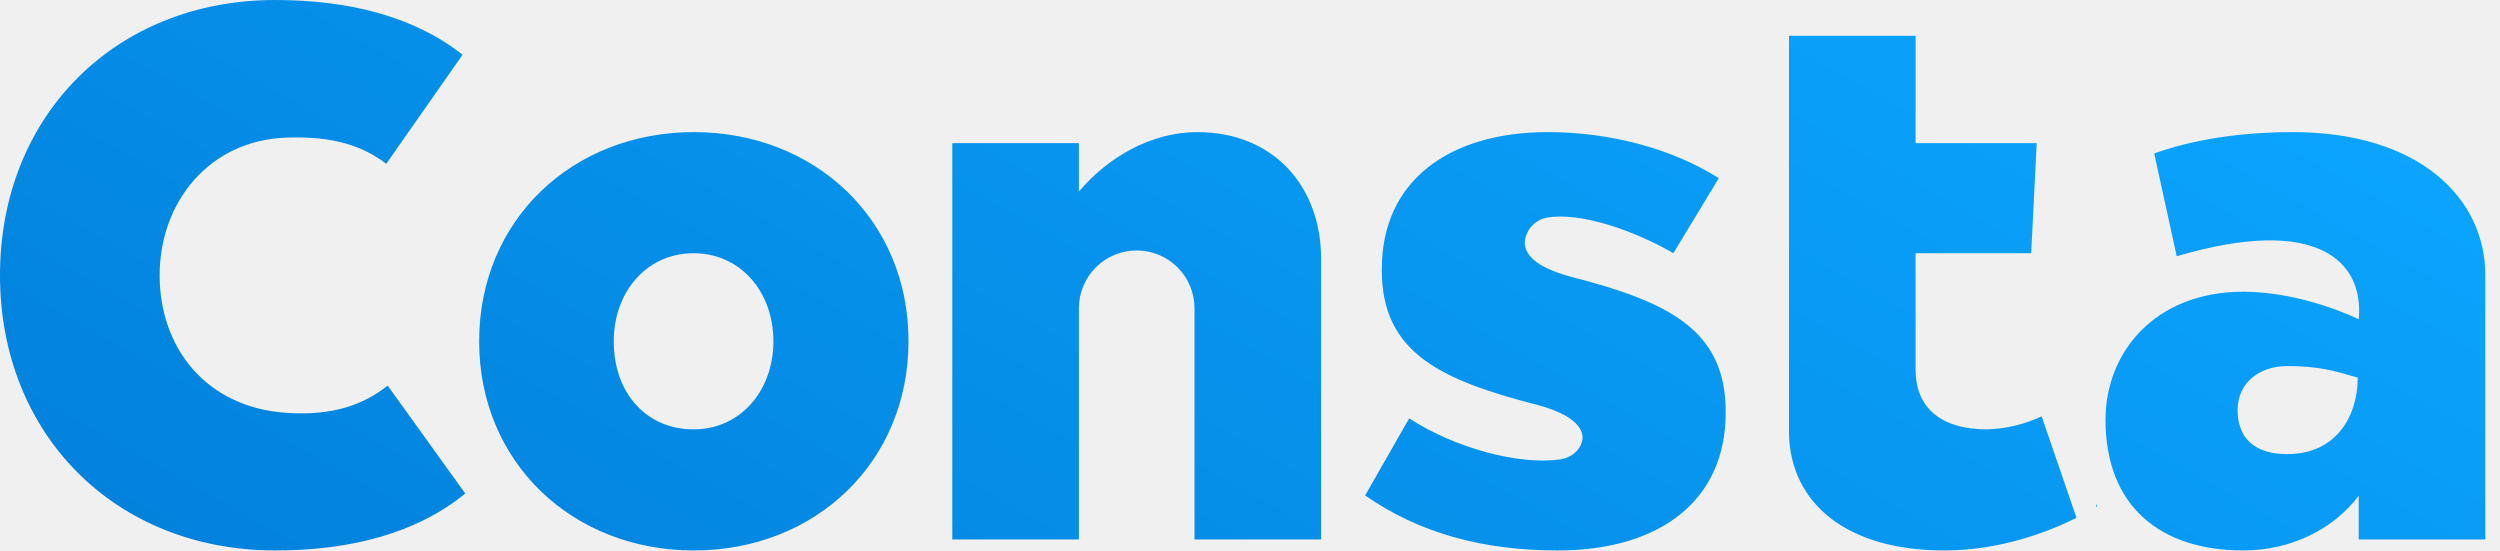
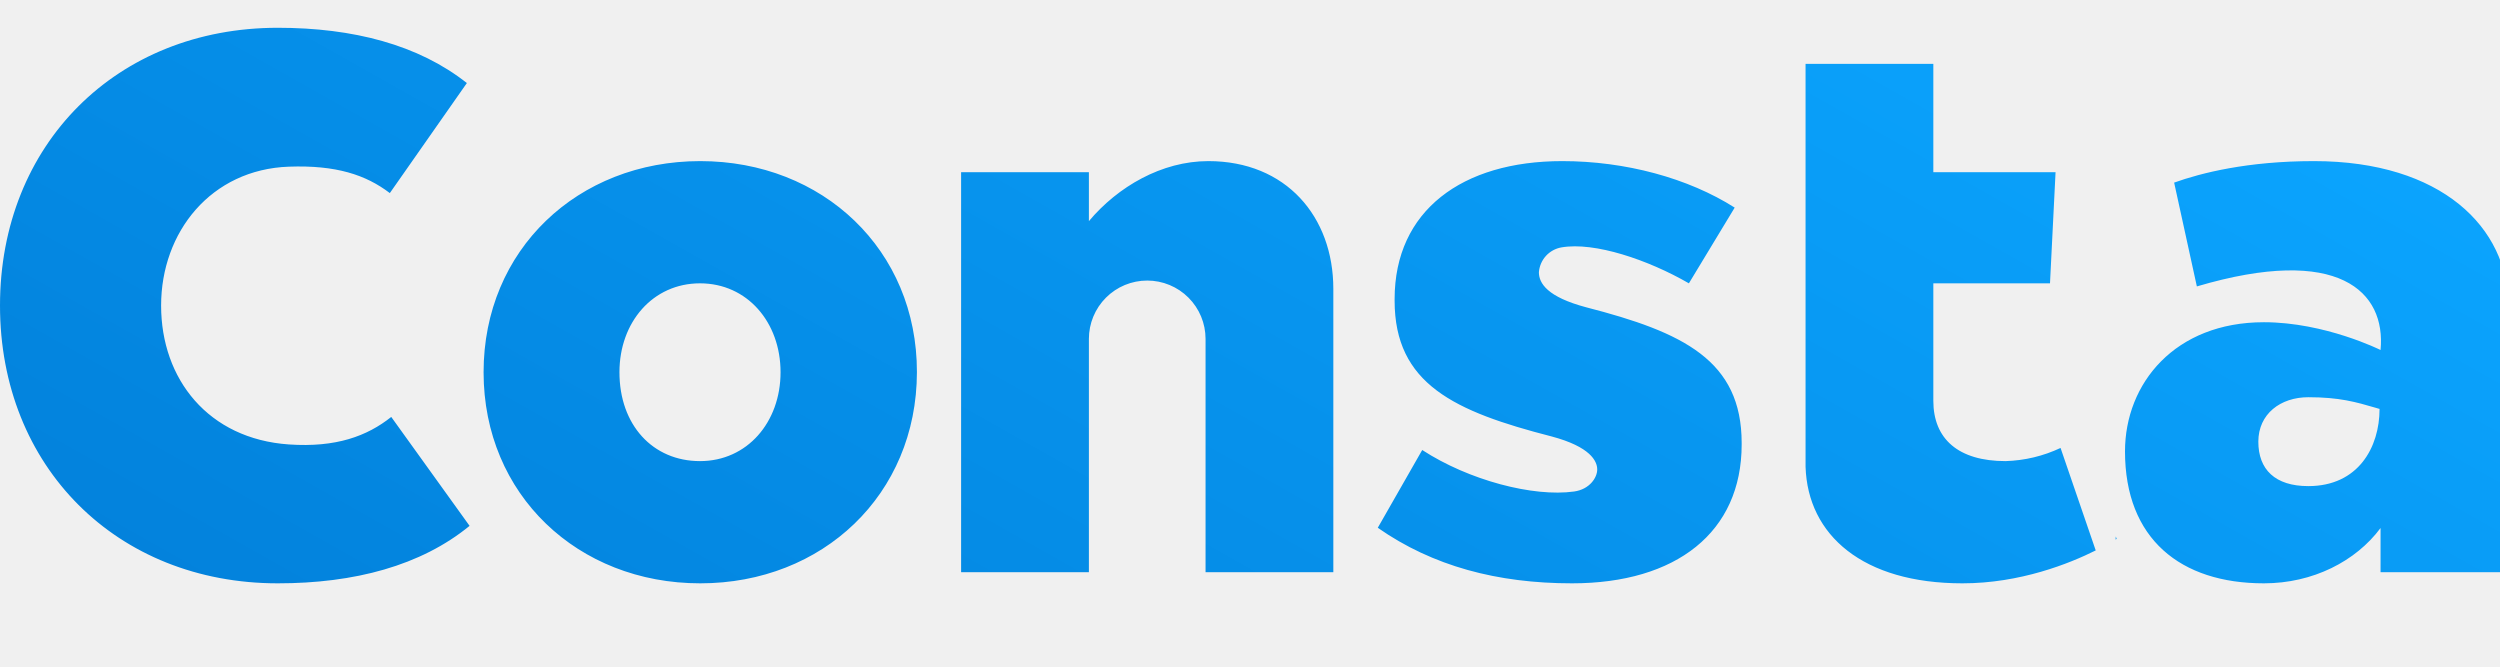
- <svg xmlns="http://www.w3.org/2000/svg" width="109" height="24" viewBox="0 0 109 24" fill="none">
-   <path fill-rule="evenodd" clip-rule="evenodd" d="M16.902 16.812C15.859 17.64 14.52 18.14 12.48 18C9 17.76 6.96 15.181 6.96 12C6.96 8.819 9.12 6.12 12.48 6C14.52 5.927 15.802 6.352 16.841 7.141L20.168 2.388C18.074 0.731 15.246 0 12 0C5.04 0 0 5.04 0 12C0 18.96 5.04 24 12 24C15.307 24 18.181 23.24 20.286 21.517L16.902 16.812ZM108.36 12C108.36 8.64 105.48 5.76 99.96 5.76C97.089 5.76 95.077 6.275 93.923 6.689L94.905 11.173C101.04 9.36 103.08 11.4 102.84 13.92C102.84 13.92 100.44 12.72 97.8 12.72C93.96 12.72 91.8 15.36 91.8 18.3C91.8 22.08 94.2 24 97.8 24C99.915 24 101.771 23.048 102.84 21.611V23.52H108.36V12ZM99.72 19.8C98.28 19.8 97.56 19.08 97.56 17.88C97.56 16.68 98.52 15.96 99.72 15.96C101.064 15.96 101.781 16.169 102.616 16.412L102.797 16.465C102.797 18.12 101.88 19.8 99.72 19.8ZM20.891 14.88C20.891 9.59 24.961 5.76 30.251 5.76C35.541 5.76 39.619 9.59 39.611 14.88C39.603 20.169 35.541 24 30.251 24C24.961 24 20.891 20.169 20.891 14.88ZM26.76 14.88C26.76 17.16 28.2 18.72 30.24 18.72C32.28 18.72 33.72 17.04 33.72 14.88C33.72 12.72 32.28 11.04 30.24 11.04C28.2 11.04 26.76 12.72 26.76 14.88ZM52.2 5.76C50.185 5.76 48.291 6.865 47.04 8.353V6.24H41.52V23.52H47.04V13.44C47.04 12.771 47.306 12.13 47.778 11.658C48.251 11.185 48.892 10.92 49.56 10.92C50.228 10.92 50.87 11.185 51.342 11.658C51.815 12.13 52.08 12.771 52.08 13.44V23.52H57.6V11.28C57.6 8.16 55.56 5.76 52.2 5.76ZM83.52 16.116C83.52 17.76 84.6 18.72 86.64 18.72C87.463 18.696 88.272 18.502 89.016 18.151L90.535 22.578C89.398 23.147 87.271 24 84.775 24C80.482 24 78.093 21.924 78 18.96V1.56H83.52V6.24H88.8L88.56 11.04H83.52V16.116ZM91.403 21.976L91.392 22.11L91.44 22.08L91.403 21.976ZM61.44 18.24L59.52 21.6C61.893 23.258 64.69 24 67.911 24C72.413 24 75.24 21.794 75.24 18V17.941C75.24 14.37 72.72 13.154 68.52 12.074C66.847 11.628 66.48 11.04 66.48 10.56C66.501 10.298 66.608 10.05 66.784 9.856C66.961 9.662 67.197 9.532 67.456 9.487C68.88 9.24 71.196 10.02 72.96 11.04L74.939 7.769C72.931 6.493 70.224 5.76 67.487 5.76C63.167 5.76 60.247 7.896 60.247 11.723V11.786C60.247 15.39 62.83 16.574 67.03 17.654C68.704 18.101 69 18.72 69 19.08C69 19.44 68.667 19.939 68.004 20.033C66.24 20.28 63.448 19.548 61.44 18.24Z" fill="url(#paint0_linear)" />
+ <svg xmlns="http://www.w3.org/2000/svg" width="90" height="24" viewBox="0 0 90 24" fill="none">
+   <g clip-path="url(#clip0)">
+     <path fill-rule="evenodd" clip-rule="evenodd" d="M14.085 15.01C13.216 15.7 12.1 16.117 10.4 16C7.5 15.8 5.8 13.651 5.8 11C5.8 8.349 7.6 6.1 10.4 6C12.1 5.939 13.168 6.293 14.034 6.951L16.807 2.99C15.062 1.609 12.705 1 10 1C4.2 1 0 5.2 0 11C0 16.8 4.2 21 10 21C12.756 21 15.151 20.367 16.905 18.931L14.085 15.01ZM90.3 11C90.3 8.2 87.9 5.8 83.3 5.8C80.907 5.8 79.231 6.229 78.269 6.574L79.087 10.311C84.2 8.8 85.9 10.5 85.7 12.6C85.7 12.6 83.7 11.6 81.5 11.6C78.3 11.6 76.5 13.8 76.5 16.25C76.5 19.4 78.5 21 81.5 21C83.262 21 84.809 20.207 85.7 19.009V20.6H90.3V11ZM83.1 17.5C81.9 17.5 81.3 16.9 81.3 15.9C81.3 14.9 82.1 14.3 83.1 14.3C84.22 14.3 84.817 14.474 85.513 14.677L85.664 14.721C85.664 16.1 84.9 17.5 83.1 17.5ZM17.409 13.4C17.409 8.992 20.801 5.8 25.209 5.8C29.617 5.8 33.016 8.992 33.009 13.4C33.002 17.808 29.617 21 25.209 21C20.801 21 17.409 17.808 17.409 13.4ZM22.3 13.4C22.3 15.3 23.5 16.6 25.2 16.6C26.9 16.6 28.1 15.2 28.1 13.4C28.1 11.6 26.9 10.2 25.2 10.2C23.5 10.2 22.3 11.6 22.3 13.4ZM43.5 5.8C41.821 5.8 40.242 6.721 39.2 7.961V6.2H34.6V20.6H39.2V12.2C39.2 11.643 39.421 11.109 39.815 10.715C40.209 10.321 40.743 10.1 41.3 10.1C41.857 10.1 42.391 10.321 42.785 10.715C43.179 11.109 43.4 11.643 43.4 12.2V20.6H48V10.4C48 7.8 46.3 5.8 43.5 5.8ZM69.6 14.43C69.6 15.8 70.5 16.6 72.2 16.6C72.886 16.58 73.56 16.418 74.18 16.126L75.446 19.815C74.498 20.289 72.726 21 70.646 21C67.068 21 65.077 19.27 65 16.8V2.3H69.6V6.2H74L73.8 10.2H69.6V14.43ZM76.169 19.313L76.16 19.425L76.2 19.4L76.169 19.313ZM51.2 16.2L49.6 19C51.577 20.382 53.908 21 56.592 21C60.344 21 62.7 19.162 62.7 16V15.951C62.7 12.975 60.6 11.962 57.1 11.062C55.706 10.69 55.4 10.2 55.4 9.8C55.417 9.582 55.506 9.375 55.653 9.213C55.8 9.052 55.998 8.943 56.213 8.906C57.4 8.7 59.33 9.35 60.8 10.2L62.449 7.474C60.776 6.411 58.52 5.8 56.239 5.8C52.639 5.8 50.206 7.58 50.206 10.769V10.822C50.206 13.825 52.358 14.812 55.858 15.712C57.253 16.084 57.5 16.6 57.5 16.9C57.5 17.2 57.222 17.616 56.67 17.694C55.2 17.9 52.873 17.29 51.2 16.2Z" fill="url(#paint0_linear)" />
+   </g>
  <defs>
-     <linearGradient id="paint0_linear" x1="64.5" y1="-18.75" x2="23.4" y2="54.15" gradientUnits="userSpaceOnUse">
+     <linearGradient id="paint0_linear" x1="53.75" y1="-14.625" x2="19.5" y2="46.125" gradientUnits="userSpaceOnUse">
      <stop stop-color="#0BA5FF" />
      <stop offset="1" stop-color="#0078D2" />
    </linearGradient>
+     <clipPath id="clip0">
+       <rect width="90" height="24" fill="white" />
+     </clipPath>
  </defs>
</svg>
